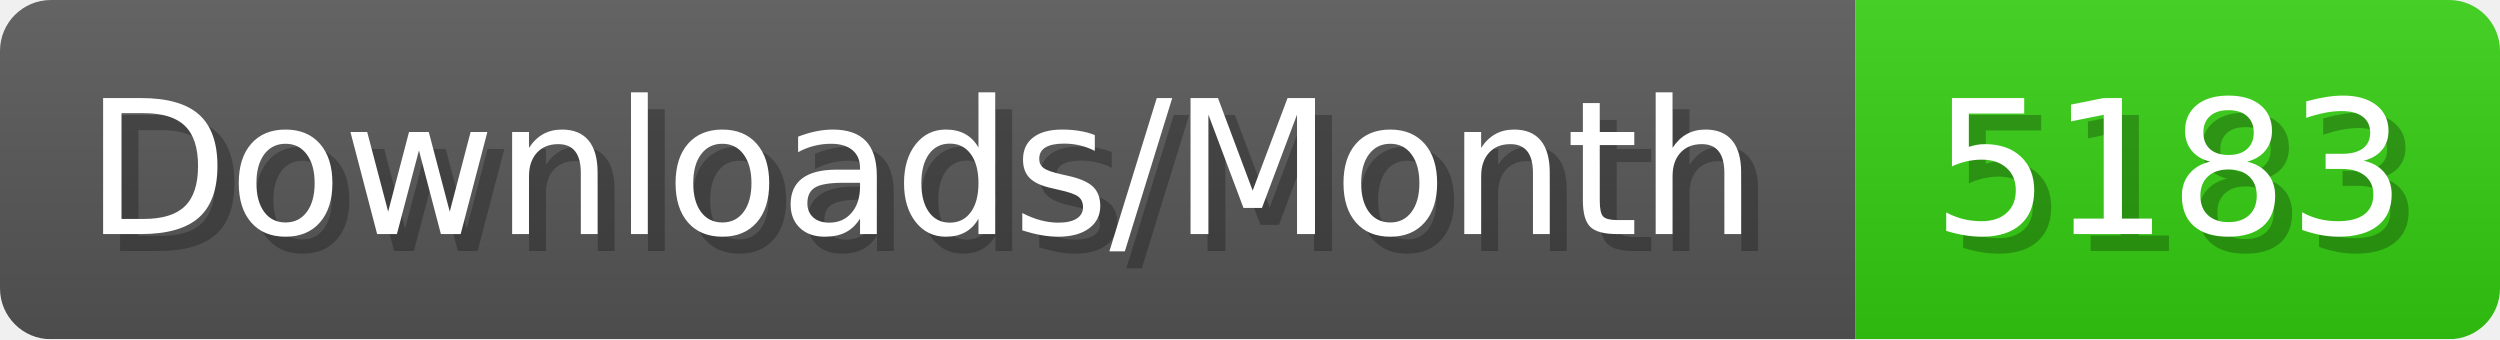
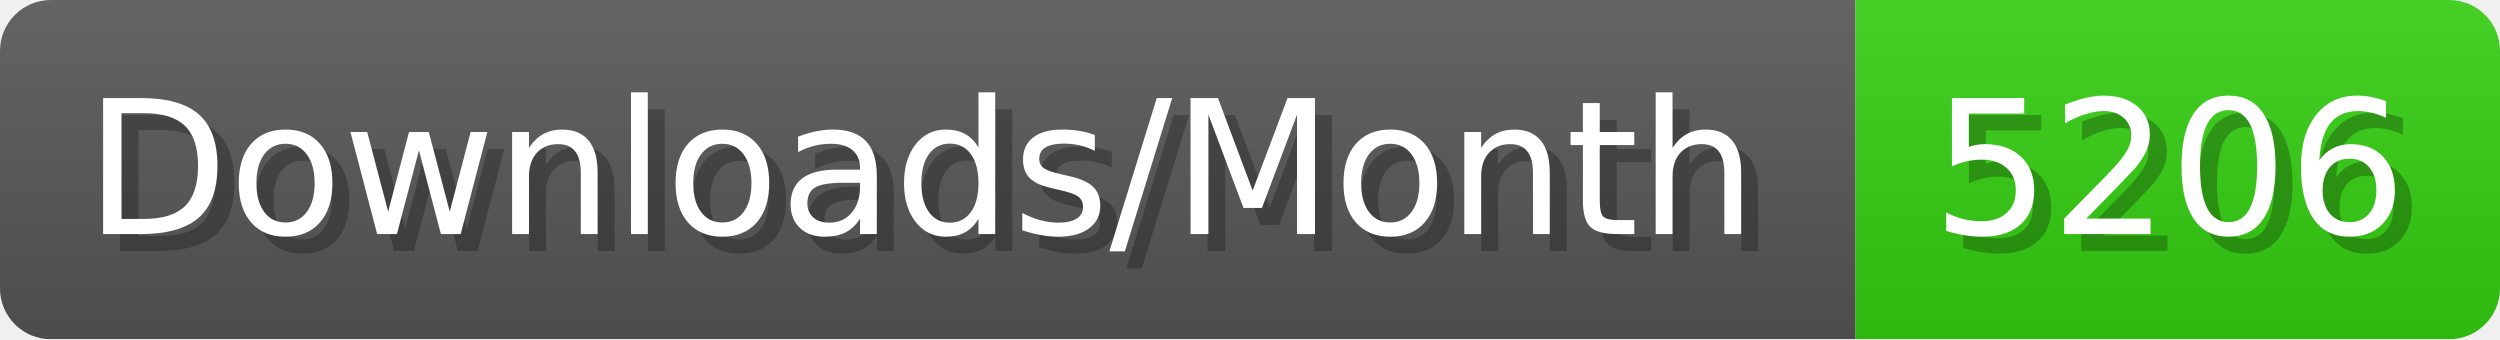
- <svg xmlns="http://www.w3.org/2000/svg" width="147.4" height="20" viewBox="0 0 1474 200" role="img" aria-label="Downloads/Month: 5183">
+ <svg xmlns="http://www.w3.org/2000/svg" width="147.4" height="20" viewBox="0 0 1474 200" role="img" aria-label="Downloads/Month: 5206">
  <linearGradient id="YlXUI" x2="0" y2="100%">
    <stop offset="0" stop-opacity=".1" stop-color="#EEE" />
    <stop offset="1" stop-opacity=".1" />
  </linearGradient>
  <mask id="JHhop">
    <rect width="1474" height="200" rx="30" fill="#FFF" />
  </mask>
  <g mask="url(#JHhop)">
    <rect width="1094" height="200" fill="#555" />
    <rect width="380" height="200" fill="#3C1" x="1094" />
    <rect width="1474" height="200" fill="url(#YlXUI)" />
  </g>
  <g aria-hidden="true" fill="#fff" text-anchor="start" font-family="Verdana,DejaVu Sans,sans-serif" font-size="110">
    <text x="60" y="148" textLength="994" fill="#000" opacity="0.25">Downloads/Month</text>
    <text x="50" y="138" textLength="994">Downloads/Month</text>
-     <text x="1149" y="148" textLength="280" fill="#000" opacity="0.25">5183</text>
-     <text x="1139" y="138" textLength="280">5183</text>
+     <text x="1149" y="148" textLength="280" fill="#000" opacity="0.25">5206</text>
+     <text x="1139" y="138" textLength="280">5206</text>
  </g>
</svg>
